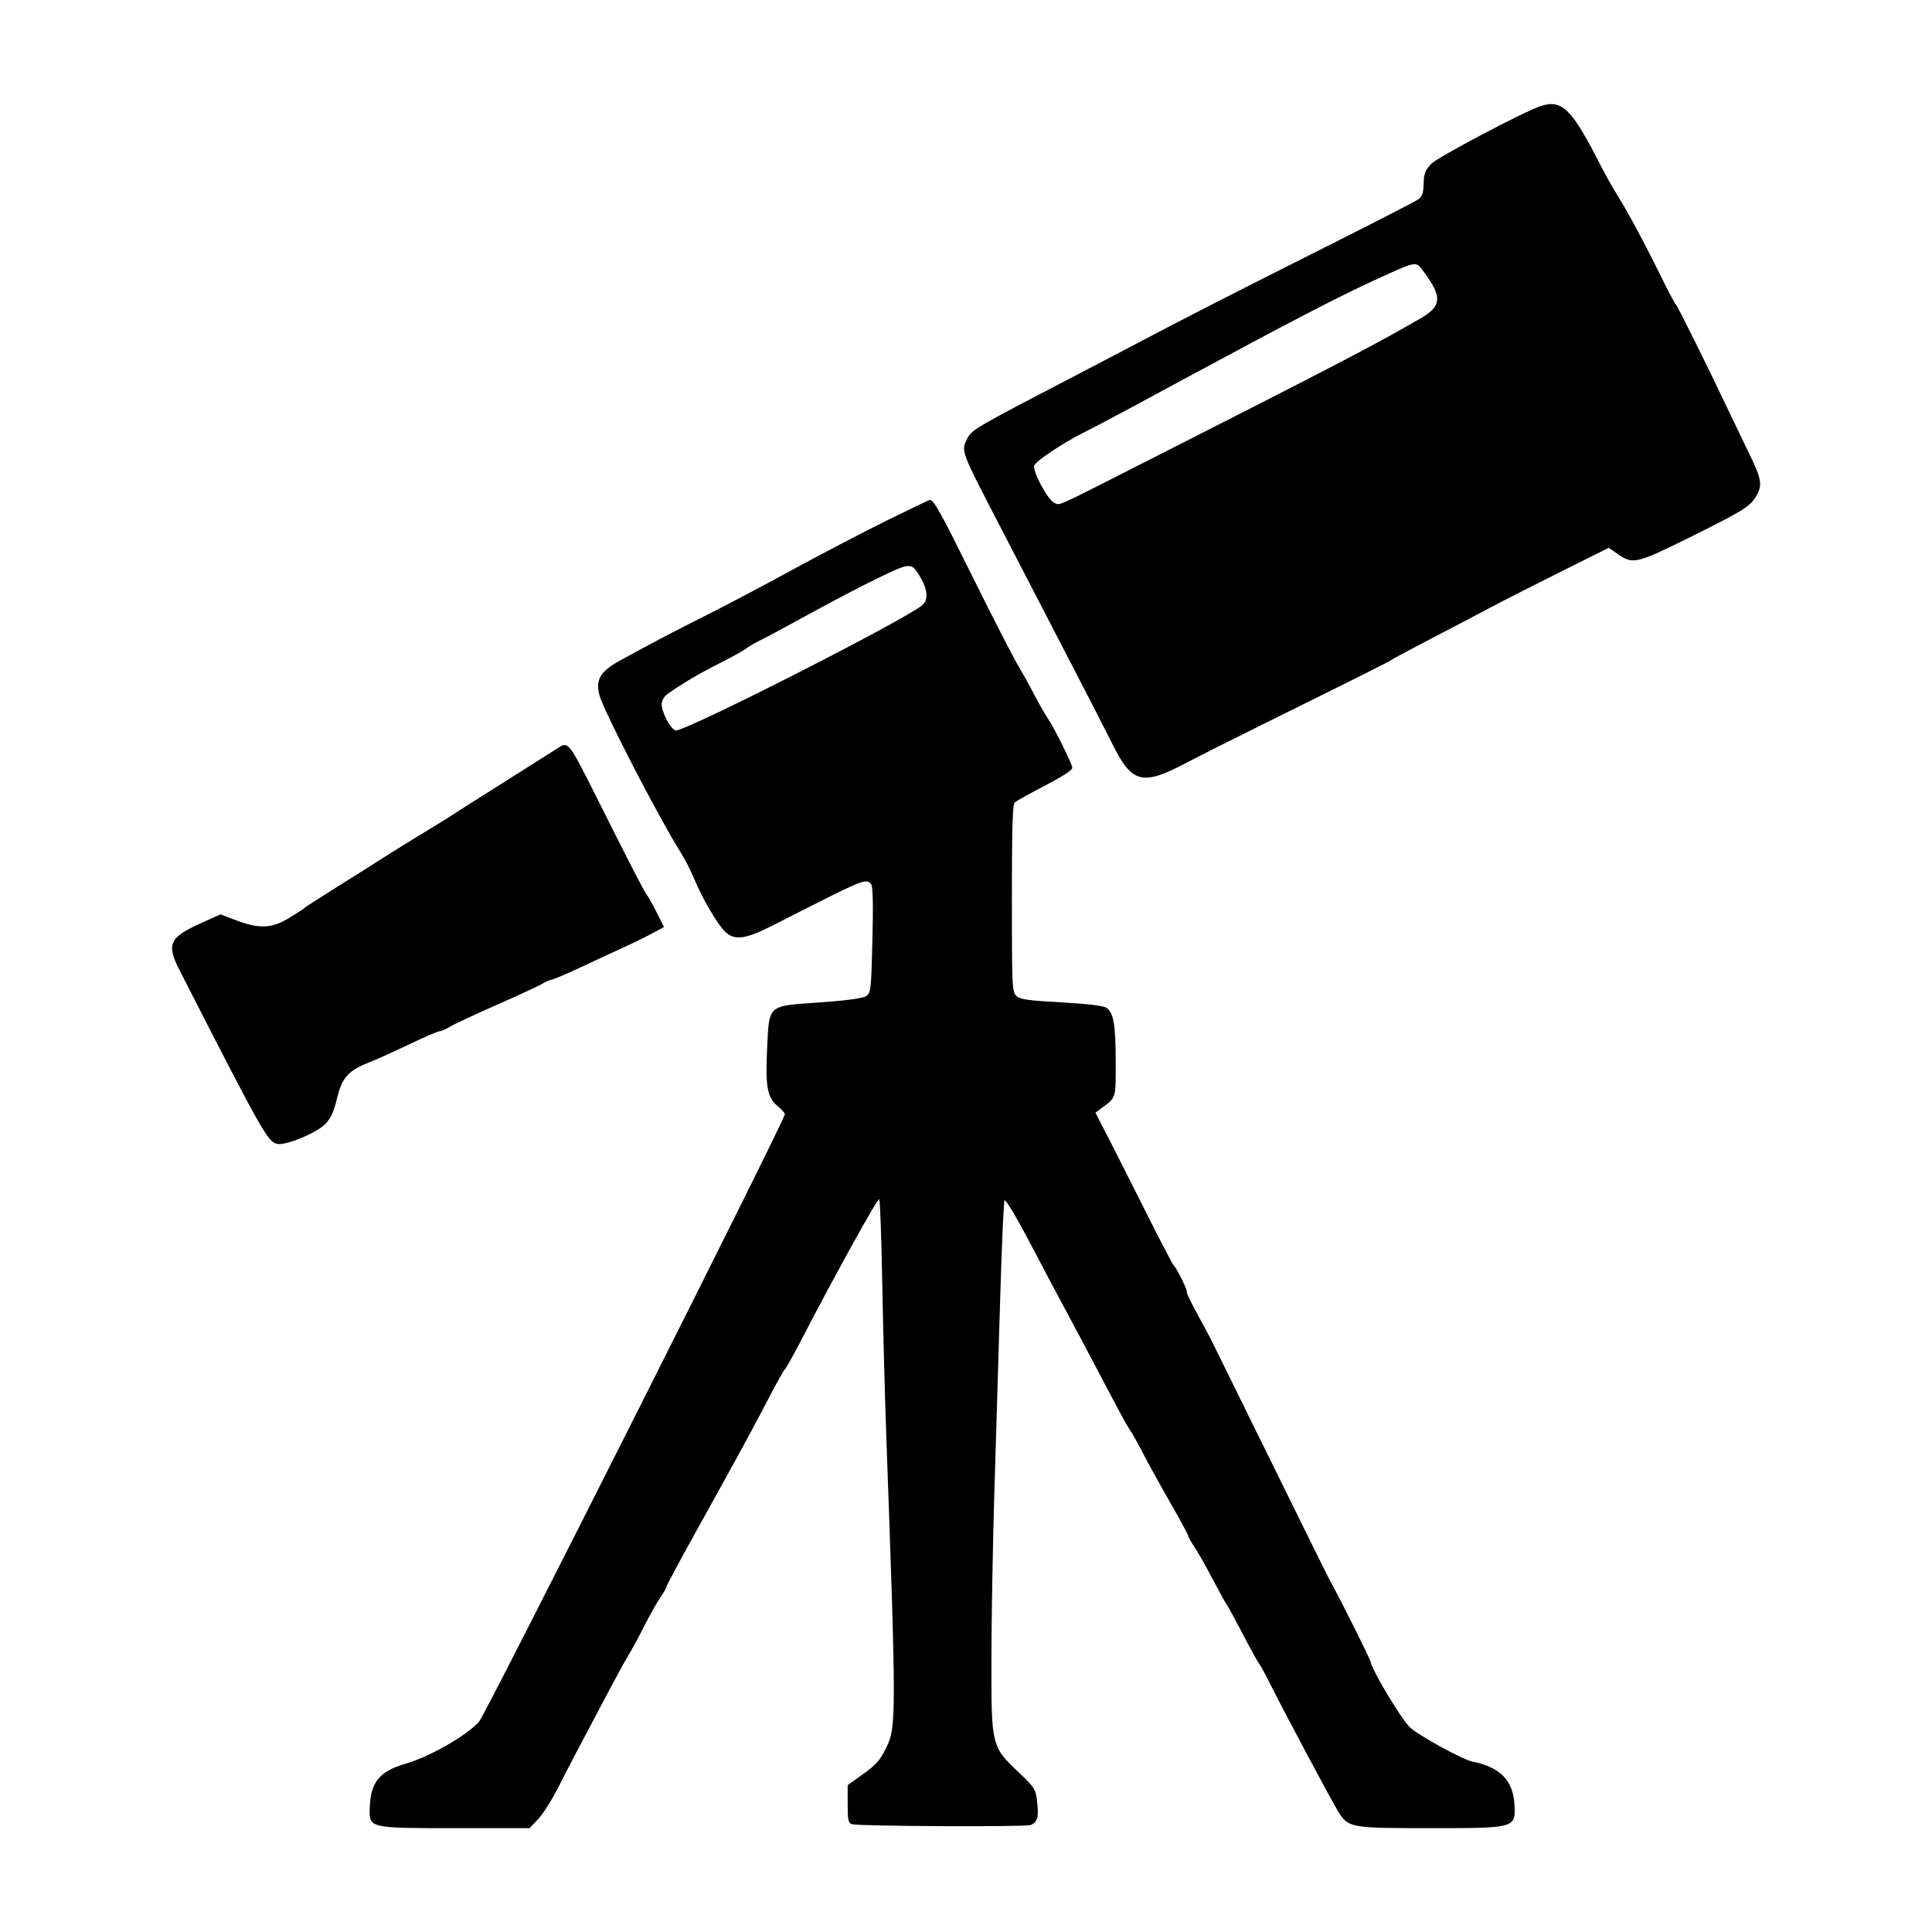
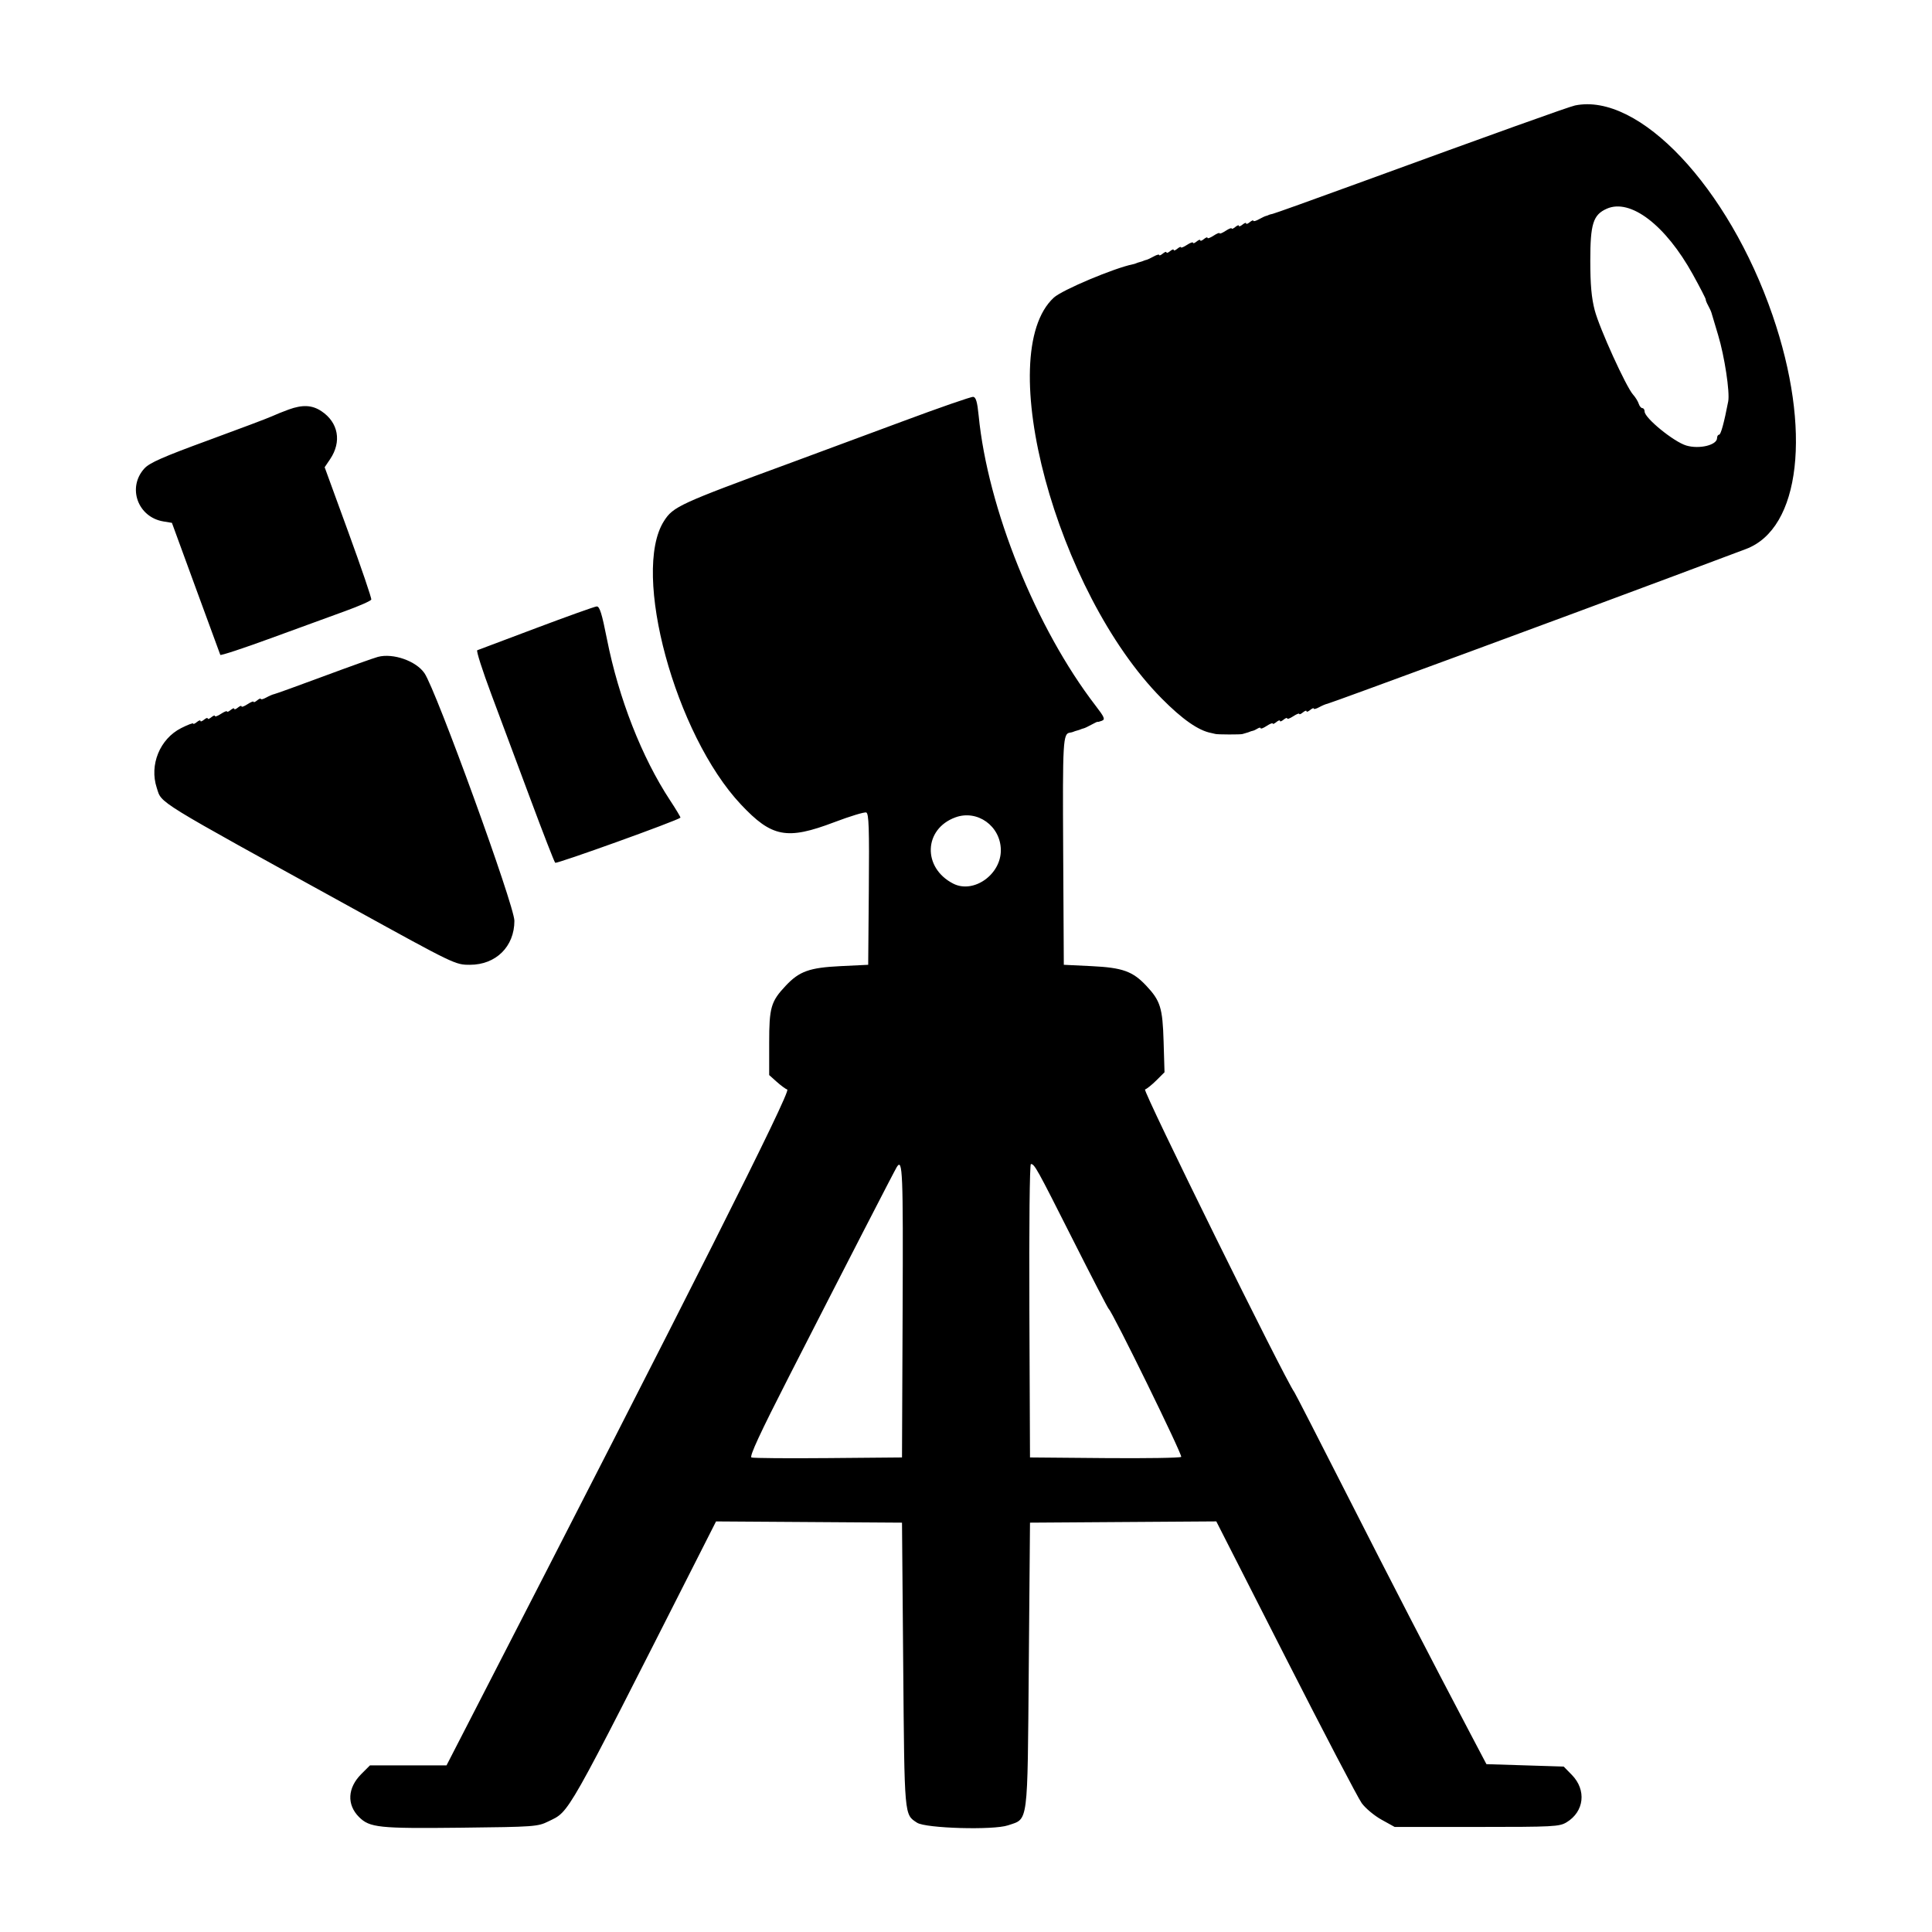
<svg xmlns="http://www.w3.org/2000/svg" viewBox="0 0 800 800" version="1.1">
-   <path d="M 638 43.907 C 631.231 46.095, 595.189 65.128, 592.558 67.905 C 590.162 70.434, 589.595 71.935, 589.503 76.002 C 589.420 79.692, 588.882 81.375, 587.445 82.453 C 586.375 83.255, 568.850 92.265, 548.500 102.475 C 511.170 121.205, 489.087 132.501, 468 143.653 C 461.675 146.998, 450.650 152.771, 443.500 156.481 C 404.597 176.671, 402.194 178.071, 400.566 181.501 C 397.896 187.128, 397.269 185.496, 415.939 221.500 C 419.076 227.550, 425.715 240.375, 430.692 250 C 435.669 259.625, 443.245 274.250, 447.527 282.500 C 451.809 290.750, 457.746 302.359, 460.721 308.297 C 468.784 324.395, 473.002 325.462, 491.052 315.967 C 496.248 313.234, 510.625 305.993, 523 299.877 C 563.713 279.757, 575.436 273.882, 576.475 273.081 C 577.039 272.646, 584.250 268.785, 592.500 264.500 C 600.750 260.215, 611.550 254.550, 616.500 251.910 C 621.450 249.270, 634.646 242.548, 645.825 236.971 L 666.149 226.832 670.073 229.551 C 676.082 233.715, 677.903 233.300, 698.573 223.058 C 721.430 211.731, 724.507 209.856, 727.033 205.715 C 729.868 201.065, 729.516 198.557, 724.614 188.500 C 722.202 183.550, 718.096 175, 715.490 169.500 C 706.537 150.609, 694.556 126.500, 693.872 125.999 C 693.495 125.723, 690.757 120.548, 687.787 114.499 C 681.020 100.717, 673.924 87.505, 669.646 80.722 C 667.835 77.850, 664.514 71.900, 662.267 67.500 C 650.762 44.976, 646.754 41.078, 638 43.907 M 569.500 115.867 C 554.716 122.619, 534.776 132.948, 492.800 155.598 C 486.585 158.951, 475.425 164.971, 468 168.975 C 460.575 172.979, 451.840 177.579, 448.590 179.198 C 440.246 183.351, 428.994 190.852, 428.268 192.744 C 427.414 194.969, 433.824 206.963, 436.524 208.193 C 438.983 209.313, 436.338 210.489, 471.302 192.739 C 554.684 150.410, 569.088 142.906, 588.250 131.817 C 597.076 126.709, 597.288 122.879, 589.331 112.250 C 586.182 108.043, 586.929 107.907, 569.500 115.867 M 366.993 215.642 C 357.372 220.395, 339.825 229.559, 328 236.006 C 316.175 242.452, 300.650 250.653, 293.500 254.230 C 279.445 261.262, 267.550 267.504, 256.500 273.648 C 248.467 278.114, 246.488 281.543, 248.245 287.948 C 250.122 294.788, 273.160 339.281, 282.256 353.630 C 283.696 355.902, 286.077 360.627, 287.547 364.130 C 291.066 372.514, 297.185 382.914, 300.327 385.850 C 304.349 389.608, 308.672 388.972, 320.689 382.850 C 358.814 363.429, 358.557 363.536, 360.778 366.250 C 361.443 367.064, 361.609 375.120, 361.251 389.324 C 360.729 410.089, 360.600 411.215, 358.601 412.515 C 357.264 413.384, 350.316 414.315, 339.500 415.074 C 317.566 416.614, 318.546 415.758, 317.654 434.129 C 316.887 449.923, 317.711 454.493, 321.956 457.983 C 323.640 459.367, 325.014 460.889, 325.009 461.365 C 324.984 463.794, 201.325 709.429, 198.418 712.824 C 193.591 718.464, 178.041 727.393, 167.925 730.333 C 156.894 733.540, 153.322 738.083, 153.080 749.211 C 152.913 756.956, 153.112 757, 188.343 757 L 219.310 757 222.905 753.176 C 224.882 751.073, 228.645 745.110, 231.268 739.926 C 235.699 731.165, 239.185 724.520, 252.997 698.500 C 255.916 693, 259.275 686.925, 260.461 685 C 261.647 683.075, 264.440 677.900, 266.667 673.500 C 268.894 669.100, 271.905 663.750, 273.358 661.610 C 274.811 659.471, 276 657.371, 276 656.943 C 276 656.516, 281.704 645.891, 288.675 633.333 C 306.509 601.208, 312.028 591.077, 318.546 578.500 C 321.682 572.450, 324.586 567.275, 325 567 C 325.414 566.725, 328.395 561.406, 331.626 555.180 C 345.837 527.794, 363.366 496.108, 364.066 496.541 C 364.412 496.754, 364.977 512.358, 365.322 531.215 C 365.667 550.072, 366.394 577.875, 366.938 593 C 371.156 710.381, 371.160 715.201, 367.032 723.586 C 364.450 728.830, 362.724 730.810, 357.442 734.579 L 351 739.176 351 747.020 C 351 753.634, 351.275 754.944, 352.750 755.365 C 355.748 756.222, 424.379 756.544, 426.658 755.712 C 429.605 754.635, 430.206 752.552, 429.442 746.047 C 428.825 740.791, 428.431 740.159, 421.936 734 C 410.511 723.165, 410.496 723.107, 410.519 687.500 C 410.530 671, 411.088 639.500, 411.758 617.500 C 412.429 595.500, 413.514 559.388, 414.170 537.250 C 414.826 515.112, 415.636 497, 415.970 497 C 416.812 497, 421.655 505.322, 429.064 519.500 C 432.513 526.100, 437.039 534.650, 439.121 538.500 C 443.763 547.082, 453.121 564.723, 460.995 579.732 C 464.236 585.910, 467.363 591.535, 467.944 592.232 C 468.525 592.930, 470.853 597.072, 473.118 601.437 C 475.383 605.803, 480.558 615.178, 484.618 622.271 C 488.678 629.365, 492 635.518, 492 635.945 C 492 636.372, 493.121 638.373, 494.491 640.392 C 495.862 642.411, 499.280 648.436, 502.088 653.782 C 504.896 659.127, 507.558 663.950, 508.003 664.500 C 508.449 665.050, 511.390 670.450, 514.539 676.500 C 517.689 682.550, 520.746 688.104, 521.332 688.842 C 521.918 689.580, 523.785 692.955, 525.481 696.342 C 532.096 709.553, 551.383 745.743, 554.169 750.171 C 558.377 756.861, 559.151 757, 592.199 757 C 627.741 757, 627.670 757.020, 627.087 747 C 626.518 737.206, 621.045 731.675, 609.727 729.454 C 605.694 728.663, 587.229 718.533, 583.774 715.217 C 580.208 711.794, 568.235 691.818, 567.518 688.094 C 567.243 686.665, 554.682 661.576, 550.143 653.389 C 549.567 652.350, 538.479 629.900, 525.503 603.500 C 512.526 577.100, 501.556 554.825, 501.124 554 C 500.691 553.175, 498.200 548.563, 495.588 543.750 C 492.975 538.938, 491.107 535, 491.436 535 C 492.129 535, 487.089 524.748, 486.029 524 C 485.638 523.725, 480.470 513.825, 474.543 502 C 468.615 490.175, 461.477 476.056, 458.680 470.624 L 453.594 460.747 456.047 458.925 C 462.242 454.324, 462 455.102, 461.994 439.750 C 461.988 424.136, 461.104 419.162, 457.989 417.222 C 456.724 416.434, 449.592 415.602, 439.386 415.052 C 425.936 414.328, 422.476 413.836, 420.917 412.425 C 419.090 410.772, 419 408.864, 419 371.967 C 419 342.203, 419.289 333.008, 420.250 332.220 C 420.938 331.656, 425.100 329.310, 429.500 327.007 C 440.213 321.399, 444 319.022, 444 317.906 C 444 316.397, 436.801 301.842, 433.907 297.500 C 432.441 295.300, 429.983 291.025, 428.446 288 C 426.908 284.975, 423.795 279.350, 421.527 275.500 C 419.259 271.650, 410.950 255.450, 403.062 239.500 C 389.759 212.601, 386.662 207, 385.088 207 C 384.758 207, 376.615 210.889, 366.993 215.642 M 363.074 239.601 C 356.790 242.647, 344.190 249.243, 335.074 254.258 C 325.958 259.273, 316.700 264.243, 314.500 265.303 C 312.300 266.362, 309.825 267.815, 309 268.531 C 308.175 269.247, 303.292 271.952, 298.148 274.541 C 289.633 278.828, 282.220 283.209, 276.250 287.483 C 274.949 288.414, 274 290.145, 274 291.587 C 274 294.940, 277.484 301.582, 279.707 302.467 C 282.514 303.583, 375.630 256.265, 382.039 250.465 C 384.605 248.143, 384.042 243.612, 380.491 237.985 C 377.288 232.911, 376.775 232.959, 363.074 239.601 M 231.500 309.438 C 230.400 310.171, 222.454 315.210, 213.843 320.635 C 198.280 330.441, 188.293 336.773, 184.535 339.220 C 183.454 339.924, 178.855 342.750, 174.314 345.500 C 169.773 348.250, 163.940 351.850, 161.351 353.500 C 150.342 360.516, 146.961 362.651, 137 368.877 C 131.225 372.486, 126.275 375.703, 126 376.024 C 125.725 376.346, 122.818 378.233, 119.540 380.217 C 112.429 384.520, 107.191 384.693, 97.412 380.945 L 91.323 378.611 83.642 382.056 C 70.109 388.123, 68.800 390.877, 74.314 401.674 C 108.453 468.524, 110.770 472.653, 114.687 473.636 C 118.092 474.491, 130.685 469.361, 134.588 465.531 C 136.899 463.262, 138.135 460.615, 139.504 455 C 141.662 446.154, 144.100 443.381, 152.717 439.971 C 155.898 438.712, 163.520 435.279, 169.655 432.341 C 175.791 429.404, 181.363 427, 182.037 427 C 182.712 427, 184.667 426.148, 186.382 425.106 C 188.097 424.064, 196.925 419.945, 206 415.952 C 215.075 411.959, 223.456 408.071, 224.626 407.313 C 225.795 406.554, 227.627 405.764, 228.697 405.558 C 229.768 405.352, 235.336 402.966, 241.072 400.256 C 246.807 397.545, 254.411 394.017, 257.968 392.414 C 261.526 390.811, 266.805 388.233, 269.700 386.685 L 274.963 383.870 271.904 377.810 C 270.221 374.476, 268.418 371.243, 267.897 370.625 C 266.811 369.337, 261.133 358.312, 246.327 328.750 C 235.890 307.910, 235.180 306.985, 231.500 309.438" stroke="none" fill="currentColor" fill-rule="evenodd" />
+   <path d="M 652.151 43.678 C 649.688 44.189, 618.350 55.425, 562 76.002 C 543.575 82.730, 527.825 88.373, 527 88.541 C 526.175 88.709, 525.388 88.938, 525.250 89.048 C 525.112 89.159, 524.663 89.322, 524.250 89.410 C 523.837 89.499, 522.487 90.133, 521.250 90.821 C 520.013 91.508, 519 91.774, 519 91.413 C 519 91.051, 518.325 91.315, 517.500 92 C 516.675 92.685, 516 92.910, 516 92.500 C 516 92.090, 515.325 92.315, 514.500 93 C 513.675 93.685, 513 93.910, 513 93.500 C 513 93.090, 512.325 93.315, 511.500 94 C 510.675 94.685, 510 94.954, 510 94.599 C 510 94.244, 508.875 94.691, 507.500 95.592 C 506.125 96.493, 505 96.943, 505 96.592 C 505 96.241, 503.875 96.691, 502.500 97.592 C 501.125 98.493, 500 98.898, 500 98.493 C 500 98.087, 499.325 98.315, 498.500 99 C 497.675 99.685, 497 99.910, 497 99.500 C 497 99.090, 496.325 99.315, 495.500 100 C 494.675 100.685, 494 100.913, 494 100.507 C 494 100.102, 492.875 100.507, 491.500 101.408 C 490.125 102.309, 489 102.756, 489 102.401 C 489 102.046, 488.325 102.315, 487.500 103 C 486.675 103.685, 486 103.910, 486 103.500 C 486 103.090, 485.325 103.315, 484.500 104 C 483.675 104.685, 483 104.910, 483 104.500 C 483 104.090, 482.325 104.315, 481.500 105 C 480.675 105.685, 480 105.949, 480 105.587 C 480 105.226, 478.988 105.492, 477.750 106.179 C 476.512 106.867, 475.163 107.501, 474.750 107.590 C 474.337 107.678, 473.775 107.862, 473.500 108 C 473.225 108.138, 472.550 108.362, 472 108.500 C 471.450 108.638, 470.775 108.862, 470.500 109 C 470.225 109.138, 469.663 109.317, 469.250 109.398 C 461.473 110.936, 439.836 120.042, 436.363 123.238 C 410.929 146.649, 437.430 245.158, 481.012 289.202 C 489.578 297.860, 496.233 302.506, 501.500 303.506 C 502.050 303.610, 502.837 303.794, 503.250 303.914 C 504.172 304.184, 513.808 304.207, 514.500 303.942 C 514.775 303.836, 515.450 303.637, 516 303.500 C 516.550 303.363, 517.225 303.137, 517.500 303 C 517.775 302.863, 518.337 302.687, 518.750 302.610 C 519.163 302.533, 520.063 302.112, 520.750 301.676 C 521.438 301.239, 522 301.185, 522 301.556 C 522 301.927, 523.125 301.493, 524.500 300.592 C 525.875 299.691, 527 299.244, 527 299.599 C 527 299.954, 527.675 299.685, 528.500 299 C 529.325 298.315, 530 298.090, 530 298.500 C 530 298.910, 530.675 298.685, 531.500 298 C 532.325 297.315, 533 297.087, 533 297.493 C 533 297.898, 534.125 297.493, 535.500 296.592 C 536.875 295.691, 538 295.244, 538 295.599 C 538 295.954, 538.675 295.685, 539.500 295 C 540.325 294.315, 541 294.090, 541 294.500 C 541 294.910, 541.675 294.685, 542.500 294 C 543.325 293.315, 544 293.051, 544 293.413 C 544 293.774, 545.013 293.514, 546.250 292.833 C 547.487 292.153, 549.035 291.506, 549.689 291.395 C 550.989 291.176, 652.118 253.894, 693 238.562 C 707.025 233.303, 720.482 228.261, 722.904 227.358 C 745.618 218.894, 750.293 177.903, 733.954 130.479 C 715.688 77.462, 678.665 38.177, 652.151 43.678 M 665.315 86.430 C 659.683 88.939, 658.499 92.688, 658.506 108 C 658.510 117.876, 659.005 123.379, 660.348 128.500 C 662.307 135.966, 673.339 160.214, 676.238 163.426 C 677.195 164.486, 678.238 166.173, 678.556 167.176 C 678.874 168.179, 679.554 169, 680.067 169 C 680.580 169, 681 169.637, 681 170.416 C 681 173.098, 693.081 182.947, 698.256 184.483 C 703.654 186.087, 711 184.304, 711 181.391 C 711 180.626, 711.378 180, 711.840 180 C 712.561 180, 713.908 175.079, 715.612 166.226 C 716.349 162.401, 714.092 147.523, 711.449 138.778 C 710.072 134.225, 708.824 130.050, 708.675 129.500 C 708.526 128.950, 707.907 127.600, 707.301 126.500 C 706.694 125.400, 706.247 124.275, 706.309 124 C 706.370 123.725, 703.967 119.059, 700.969 113.632 C 689.676 93.187, 675.104 82.070, 665.315 86.430 M 373.500 174.567 C 358.100 180.308, 337.400 187.980, 327.500 191.618 C 281.256 208.610, 278.737 209.769, 274.912 215.800 C 261.383 237.132, 279.605 304.191, 306.787 333.106 C 319.589 346.725, 325.821 347.911, 345.439 340.463 C 352.005 337.970, 357.974 336.160, 358.703 336.439 C 359.773 336.850, 359.978 342.988, 359.764 368.224 L 359.500 399.500 348 400.057 C 335.191 400.677, 330.983 402.184, 325.362 408.162 C 319.211 414.704, 318.500 417.157, 318.500 431.830 L 318.500 445.161 321.626 447.956 C 323.346 449.493, 325.307 450.936, 325.984 451.161 C 327.693 451.731, 285.931 534.678, 193.776 713.750 L 184.899 731 169.050 731 L 153.200 731 149.592 734.608 C 143.897 740.303, 143.532 747.259, 148.658 752.385 C 153.067 756.794, 156.889 757.194, 190.916 756.812 C 221.325 756.470, 222.671 756.372, 227.086 754.195 C 236.041 749.780, 233.491 754.287, 289.274 644.244 L 296.500 629.989 335 630.244 L 373.500 630.500 374 689.500 C 374.536 752.750, 374.404 751.253, 379.740 754.750 C 383.309 757.089, 411.342 757.892, 417.404 755.829 C 425.906 752.936, 425.435 756.560, 426 689.678 L 426.500 630.500 465.072 630.238 L 503.644 629.977 532.362 686.394 C 548.158 717.424, 562.335 744.541, 563.868 746.656 C 565.400 748.770, 569.095 751.850, 572.077 753.500 L 577.500 756.500 611.500 756.500 C 643.319 756.500, 645.705 756.376, 648.689 754.570 C 656.010 750.141, 657.002 741.219, 650.872 734.949 L 647.500 731.500 631.500 731 L 615.500 730.500 608.921 718 C 592.389 686.590, 575.760 654.388, 557.022 617.500 C 545.846 595.500, 536.375 577.050, 535.974 576.500 C 532.002 571.053, 473.030 451.491, 474.136 451.127 C 474.886 450.881, 477.008 449.176, 478.850 447.339 L 482.201 443.999 481.821 431.250 C 481.406 417.306, 480.501 414.398, 474.638 408.162 C 469.017 402.184, 464.809 400.677, 452 400.057 L 440.500 399.500 440.240 352.560 C 439.985 306.560, 440.145 303.757, 443.050 303.375 C 443.572 303.306, 444.225 303.137, 444.500 303 C 444.775 302.863, 445.450 302.637, 446 302.500 C 446.550 302.363, 447.225 302.137, 447.500 302 C 447.775 301.863, 448.337 301.678, 448.750 301.590 C 449.163 301.501, 450.625 300.807, 452 300.046 C 453.375 299.285, 454.500 298.767, 454.500 298.896 C 454.500 299.024, 455.279 298.830, 456.232 298.465 C 457.727 297.891, 457.371 297.030, 453.619 292.150 C 428.973 260.095, 408.983 210.464, 405.231 172.012 C 404.692 166.493, 404.106 164.473, 403 164.328 C 402.175 164.219, 388.900 168.827, 373.500 174.567 M 119.500 169.591 C 117.300 170.388, 114.150 171.661, 112.500 172.419 C 110.850 173.178, 98.925 177.672, 86 182.406 C 67.502 189.182, 61.926 191.642, 59.804 193.963 C 52.601 201.839, 57.021 214.163, 67.680 215.921 L 71.188 216.500 81.066 243.500 C 86.500 258.350, 91.070 270.800, 91.223 271.167 C 91.375 271.534, 100.725 268.456, 112 264.327 C 123.275 260.198, 137.207 255.115, 142.959 253.032 C 148.712 250.949, 153.564 248.807, 153.743 248.272 C 153.921 247.737, 149.650 235.190, 144.251 220.389 L 134.435 193.478 136.693 190.127 C 141.566 182.897, 140.128 174.943, 133.102 170.263 C 129.239 167.690, 125.283 167.495, 119.500 169.591 M 222 260.077 C 209.075 264.942, 198.104 269.072, 197.619 269.255 C 197.135 269.438, 199.766 277.667, 203.466 287.544 C 207.166 297.420, 214.464 316.975, 219.684 331 C 224.904 345.025, 229.497 356.839, 229.891 357.253 C 230.437 357.828, 280.548 339.786, 281.755 338.579 C 281.898 338.436, 279.969 335.210, 277.468 331.409 C 265.775 313.637, 256.180 289.147, 251.348 264.742 C 249.211 253.944, 248.293 251.025, 247.064 251.116 C 246.204 251.179, 234.925 255.212, 222 260.077 M 156.500 271.998 C 154.850 272.431, 144.744 276.037, 134.042 280.012 C 123.340 283.986, 114.115 287.319, 113.542 287.417 C 112.969 287.516, 111.487 288.153, 110.250 288.833 C 109.013 289.514, 108 289.774, 108 289.413 C 108 289.051, 107.325 289.315, 106.500 290 C 105.675 290.685, 105 290.954, 105 290.599 C 105 290.244, 103.875 290.691, 102.500 291.592 C 101.125 292.493, 100 292.898, 100 292.493 C 100 292.087, 99.325 292.315, 98.500 293 C 97.675 293.685, 97 293.910, 97 293.500 C 97 293.090, 96.325 293.315, 95.500 294 C 94.675 294.685, 94 294.954, 94 294.599 C 94 294.244, 92.875 294.691, 91.500 295.592 C 90.125 296.493, 89 296.898, 89 296.493 C 89 296.087, 88.325 296.315, 87.500 297 C 86.675 297.685, 86 297.910, 86 297.500 C 86 297.090, 85.325 297.315, 84.500 298 C 83.675 298.685, 83 298.910, 83 298.500 C 83 298.090, 82.325 298.315, 81.500 299 C 80.675 299.685, 80 299.957, 80 299.606 C 80 299.254, 77.752 300.105, 75.005 301.498 C 66.181 305.969, 61.781 316.746, 64.909 326.223 C 67.108 332.888, 62.954 330.334, 146 376.086 C 188.323 399.402, 188.525 399.500, 194.573 399.500 C 205.360 399.500, 213 391.946, 213 381.281 C 213 374.987, 180.567 285.702, 175.748 278.727 C 172.254 273.671, 162.764 270.353, 156.500 271.998 M 395.655 338.437 C 382.457 343.218, 381.888 359.304, 394.684 365.878 C 403.121 370.212, 414.578 362.100, 414.426 351.900 C 414.280 342.022, 404.708 335.157, 395.655 338.437 M 371.338 483.250 C 370.376 484.793, 349.452 525.450, 326.822 569.750 C 314.659 593.561, 310.218 603.146, 311.179 603.515 C 311.917 603.798, 326.241 603.911, 343.010 603.765 L 373.500 603.500 373.758 542.750 C 374.002 485.208, 373.764 479.361, 371.338 483.250 M 426.242 542.750 L 426.500 603.500 457.435 603.765 C 474.450 603.910, 488.704 603.685, 489.111 603.265 C 489.766 602.589, 460.704 543.260, 459.100 542 C 458.751 541.725, 451.994 528.675, 444.086 513 C 429.260 483.612, 428.365 482, 426.870 482 C 426.363 482, 426.095 507.970, 426.242 542.750" stroke="none" fill="currentColor" fill-rule="evenodd" />
</svg>
